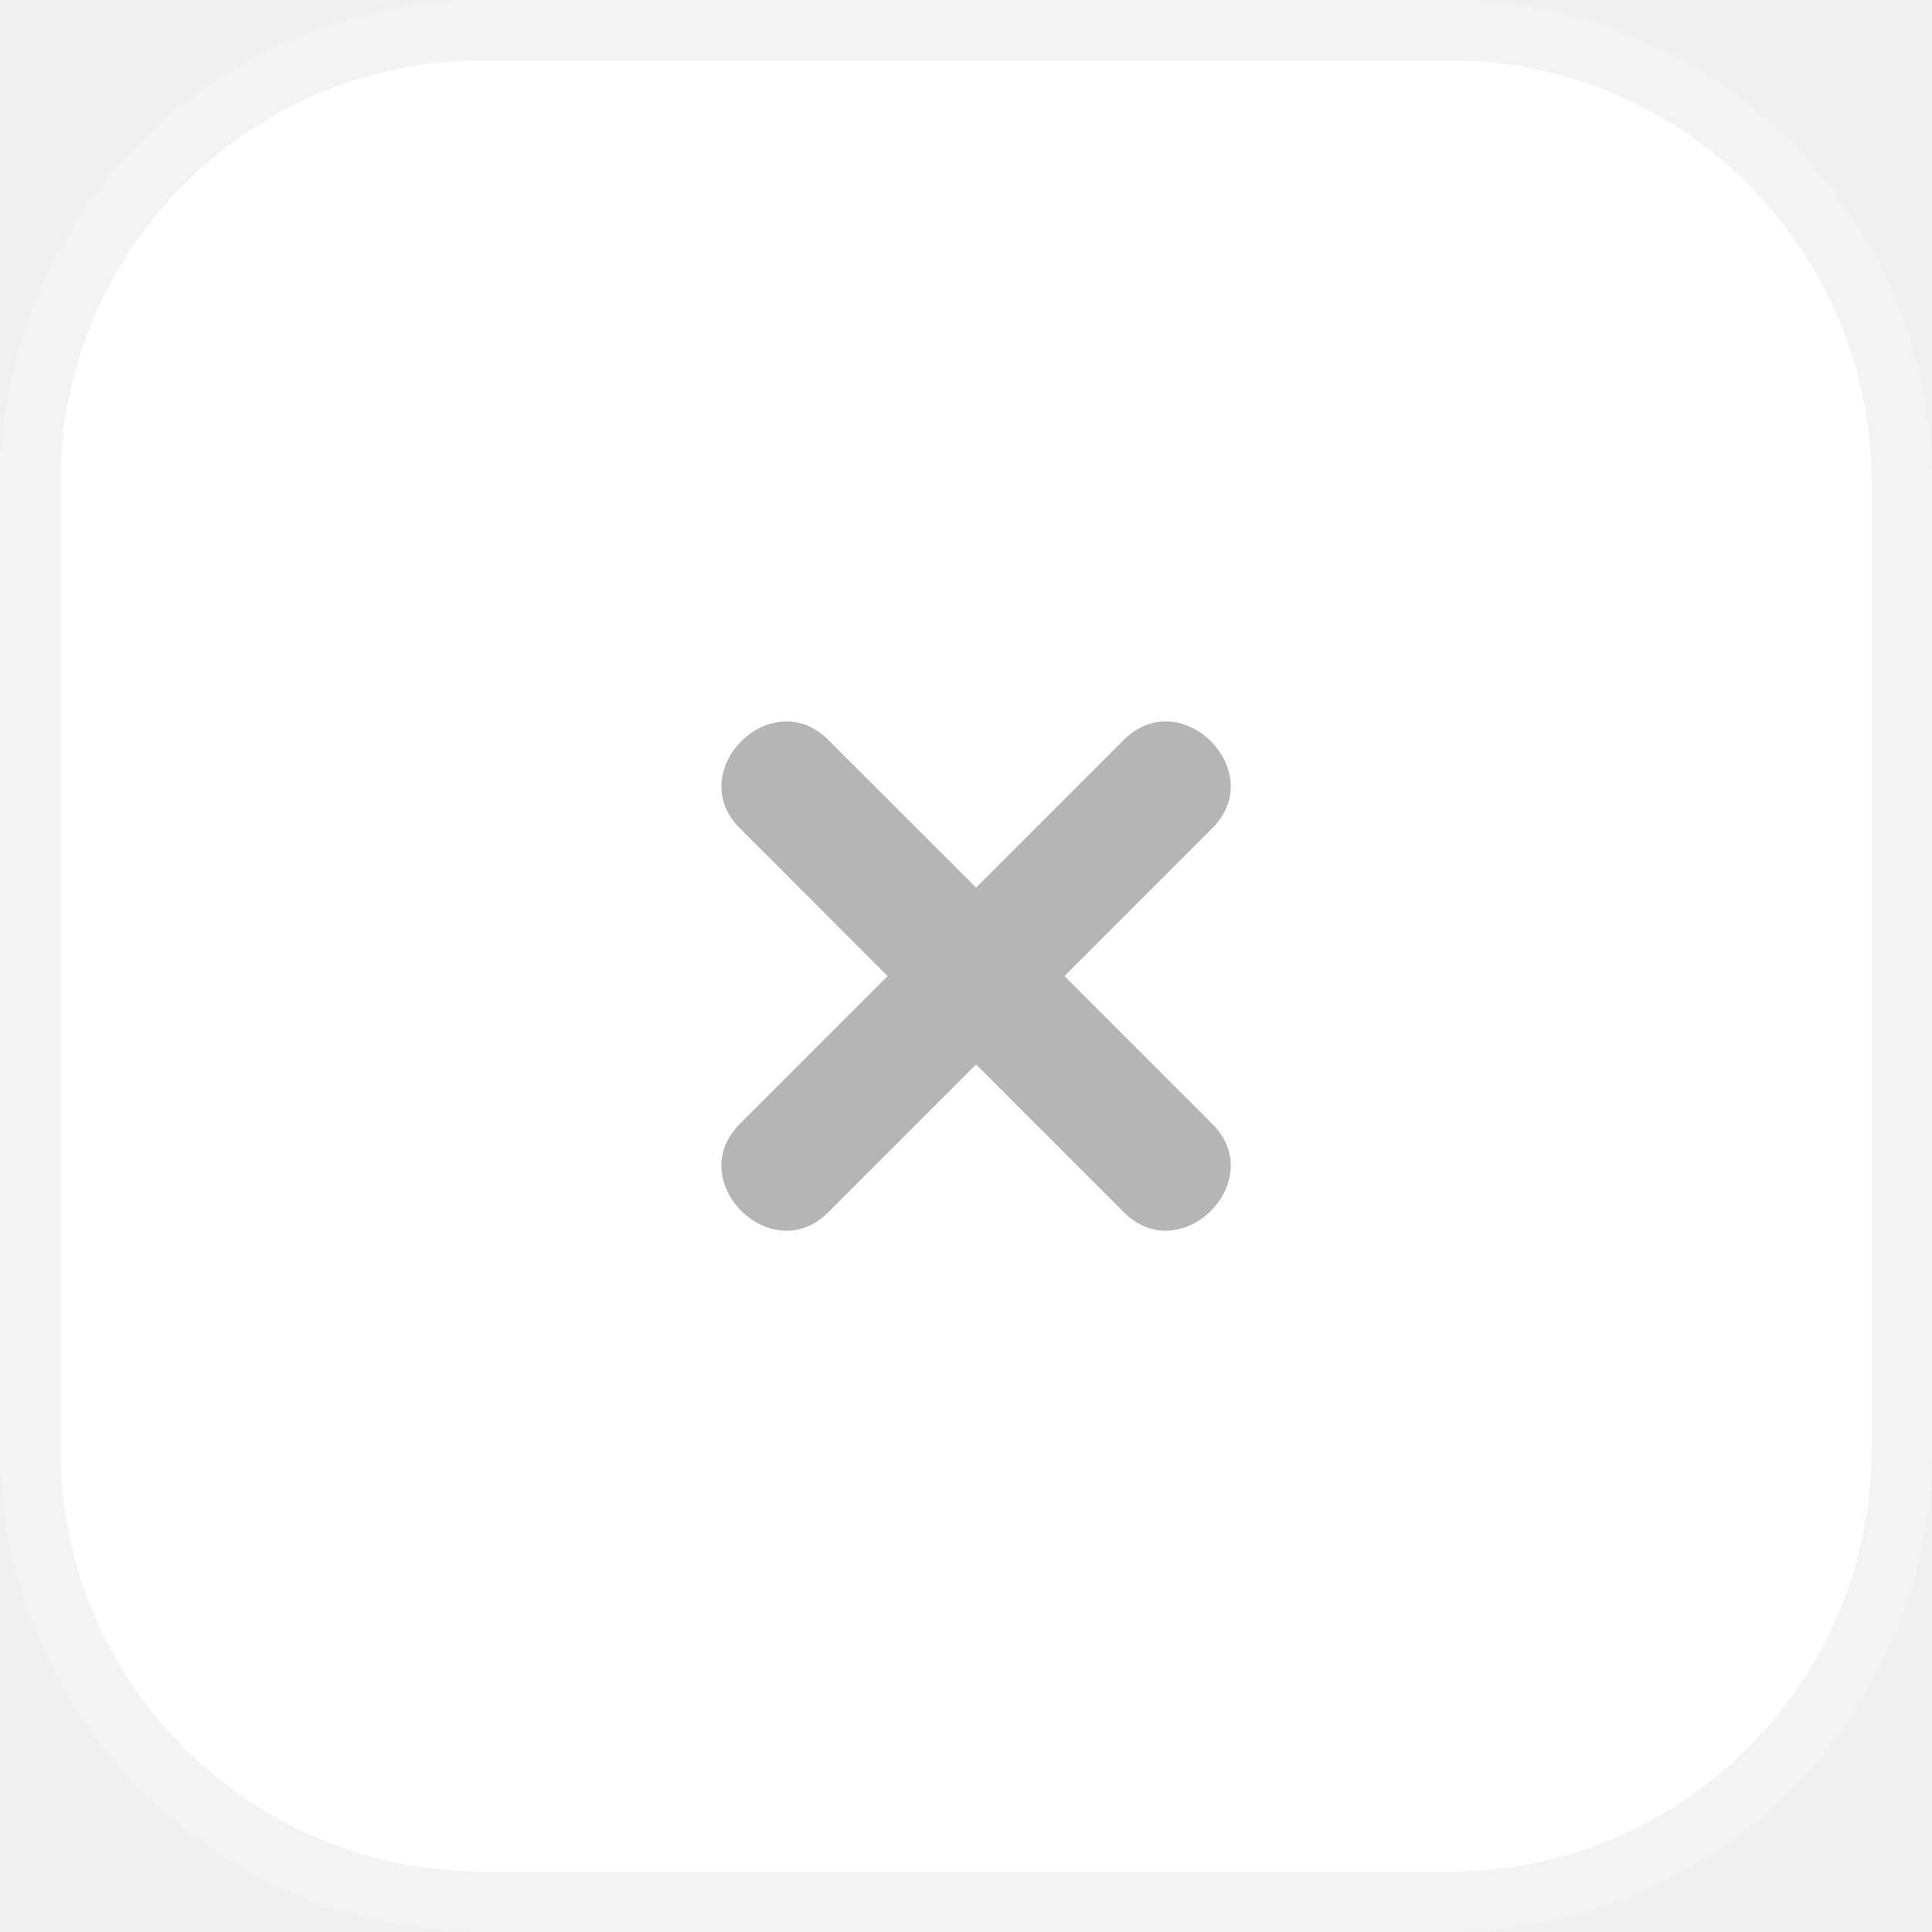
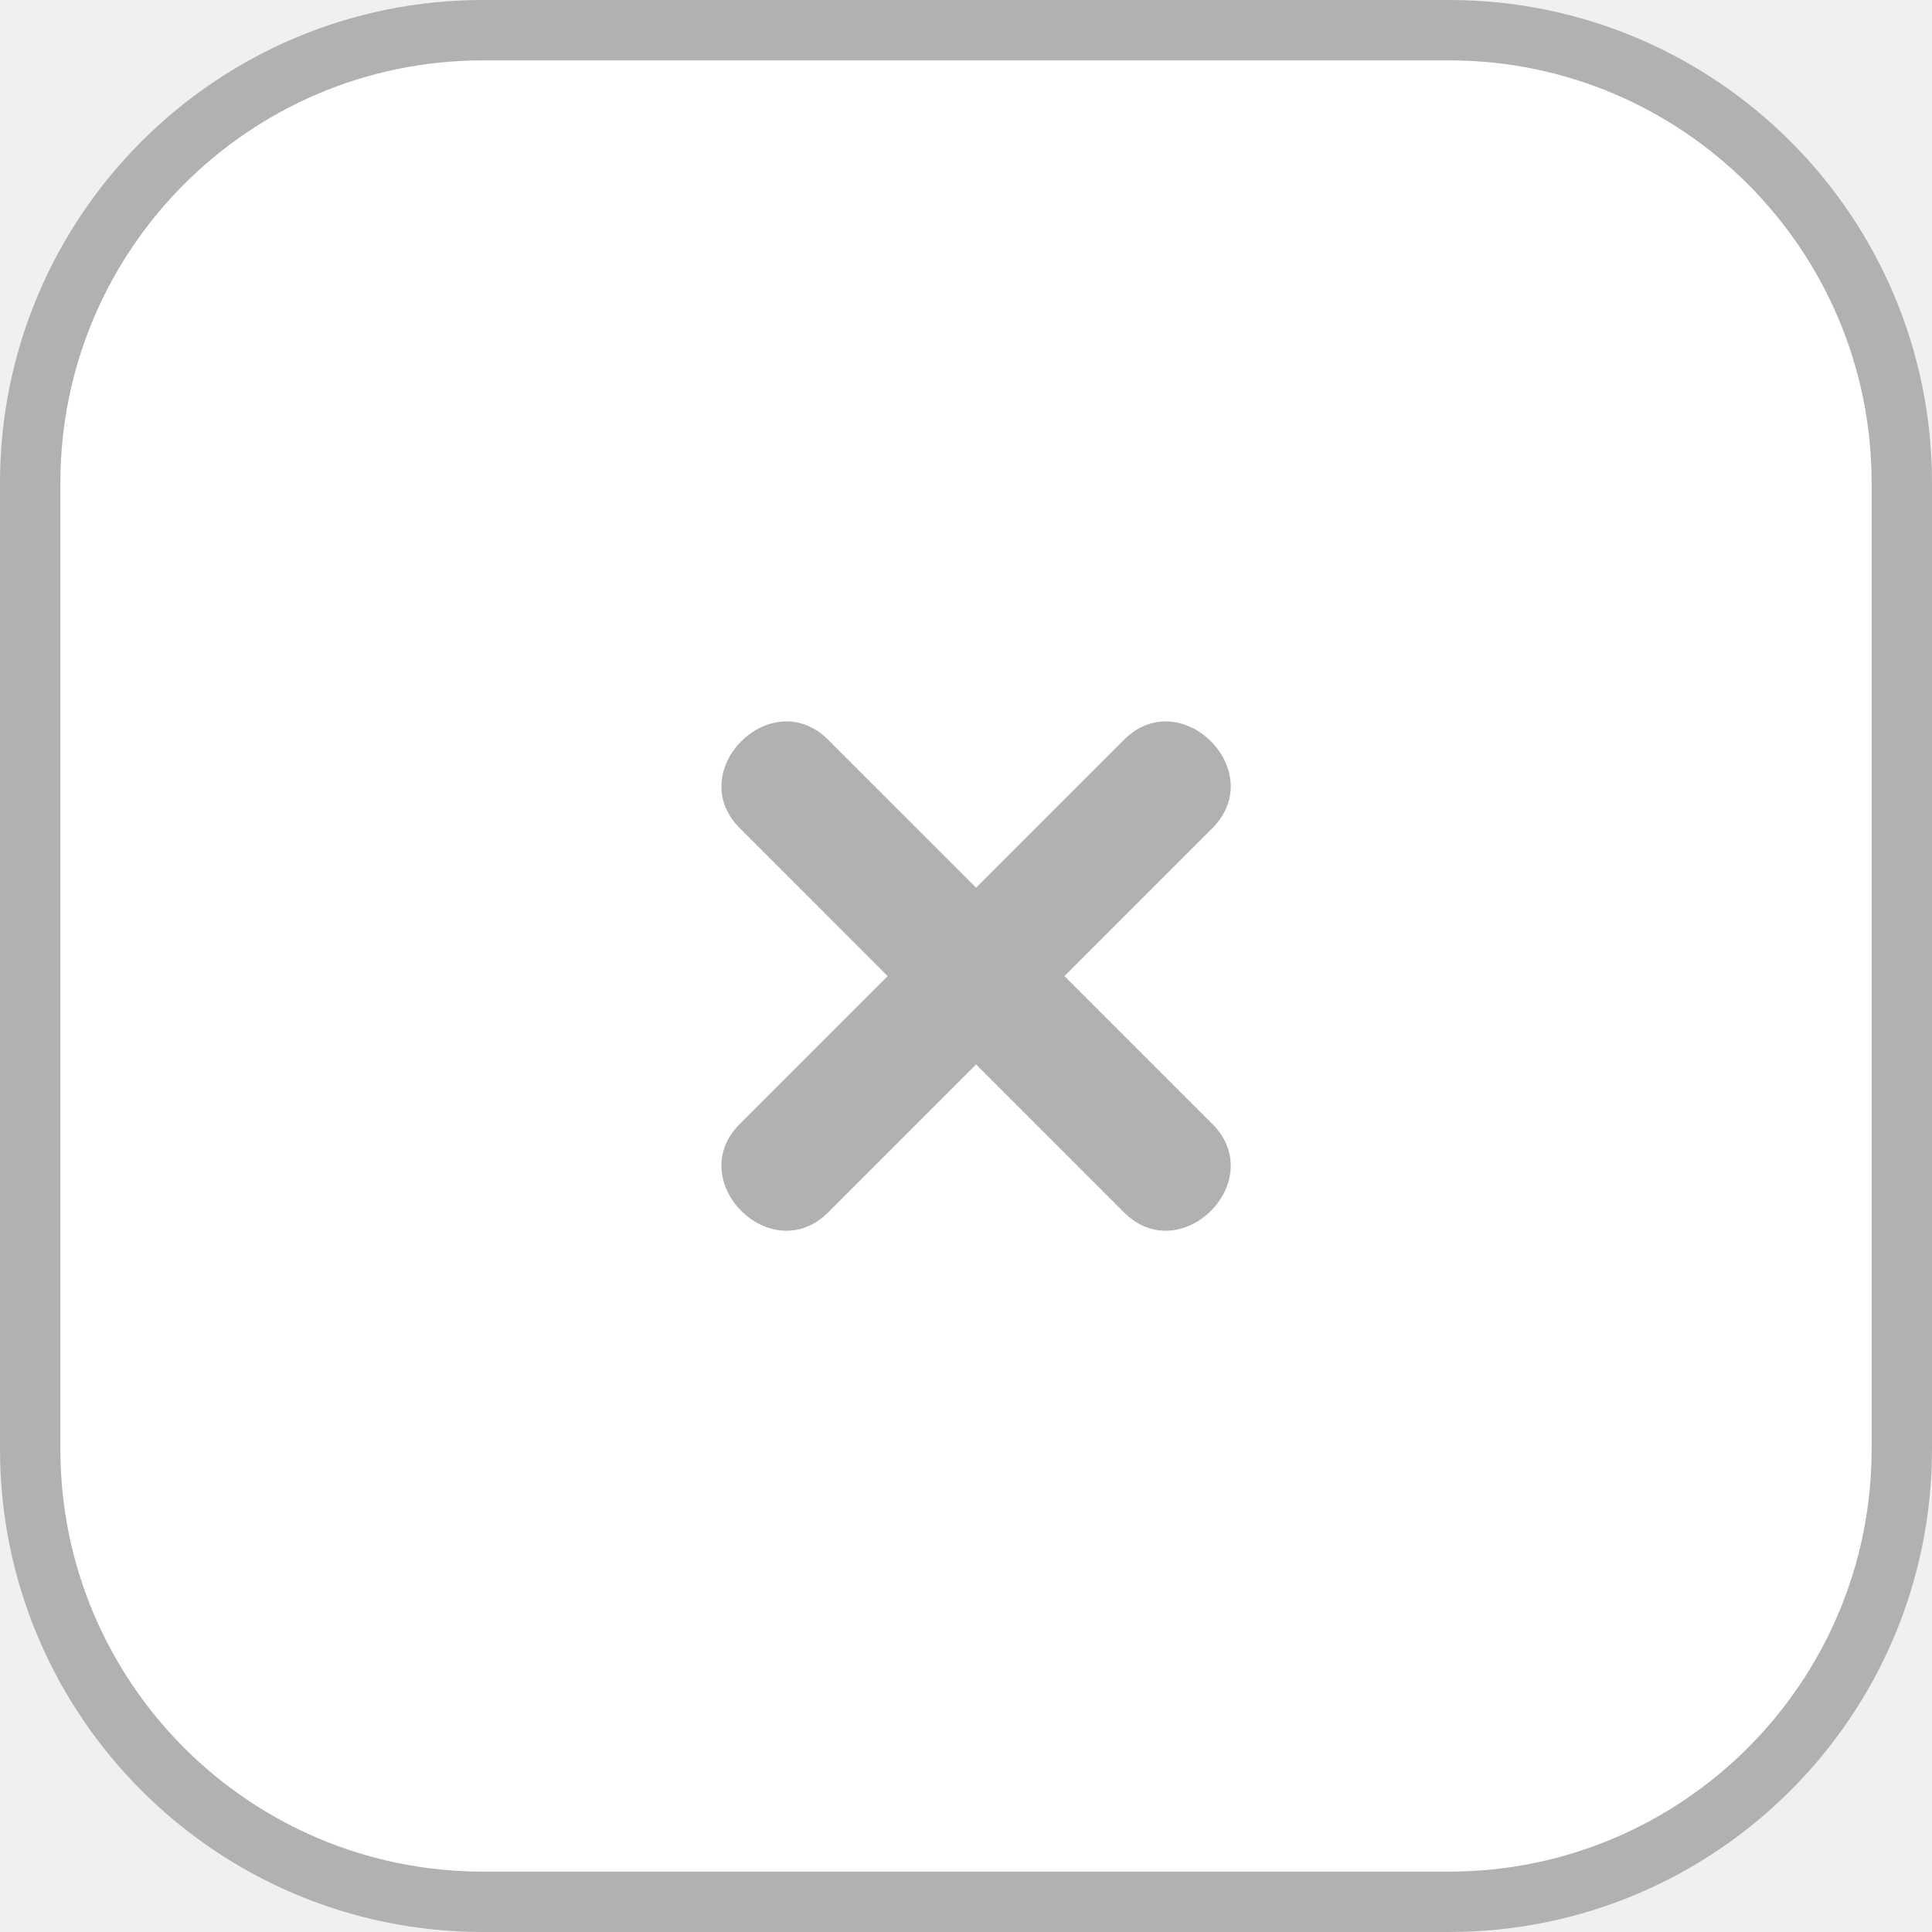
<svg xmlns="http://www.w3.org/2000/svg" width="32" height="32" viewBox="0 0 32 32" fill="none">
-   <rect x="0.5" y="0.5" width="31" height="31" rx="7.5" fill="white" stroke="#F3F3F3" />
-   <path d="M20.08 18.616L17.631 16.167L20.08 13.718C21.024 12.774 19.56 11.309 18.615 12.254L16.167 14.702L13.718 12.254C12.774 11.309 11.309 12.774 12.254 13.718L14.702 16.167L12.254 18.615C11.309 19.56 12.774 21.024 13.718 20.08L16.167 17.631L18.616 20.08C19.56 21.024 21.024 19.56 20.08 18.616Z" fill="#B5B5B5" />
+   <rect x="0.5" y="0.5" width="31" height="31" rx="7.5" fill="white" stroke="#b1b1b1" />
+   <path d="M20.08 18.616L17.631 16.167L20.08 13.718C21.024 12.774 19.56 11.309 18.615 12.254L16.167 14.702L13.718 12.254C12.774 11.309 11.309 12.774 12.254 13.718L14.702 16.167L12.254 18.615C11.309 19.56 12.774 21.024 13.718 20.08L16.167 17.631L18.616 20.08C19.56 21.024 21.024 19.56 20.08 18.616Z" fill="#b1b1b1" />
</svg>
